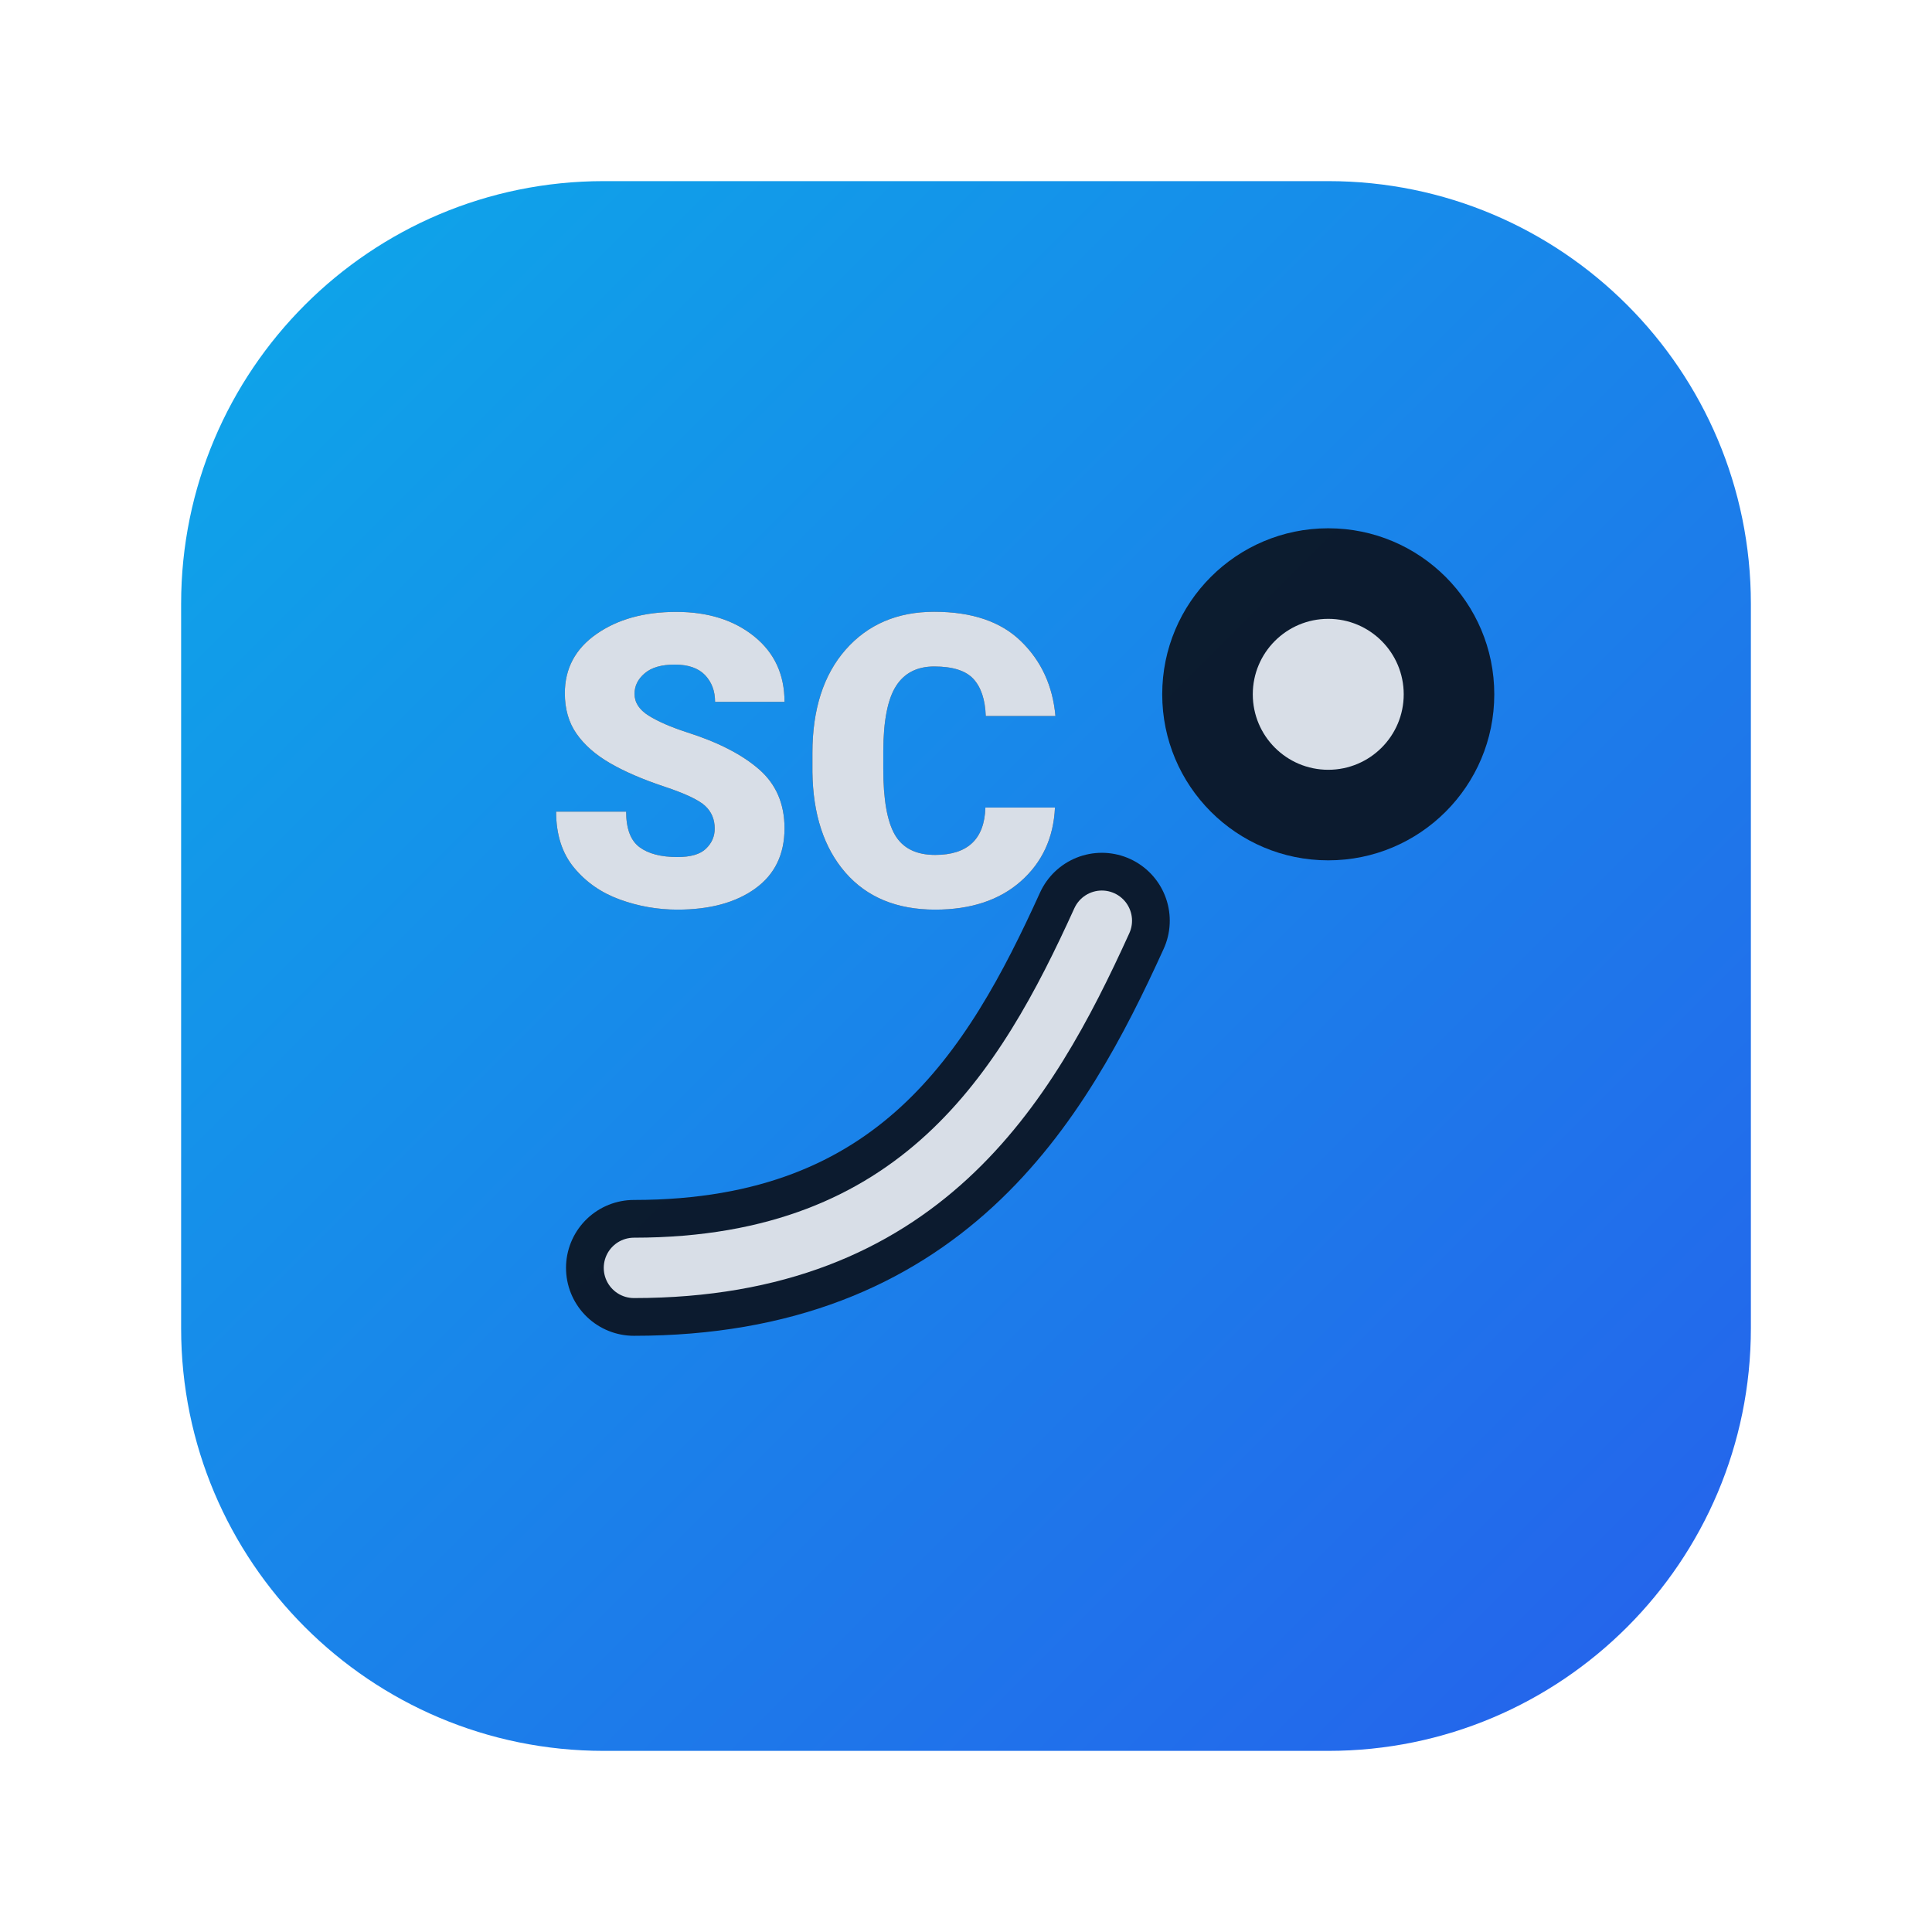
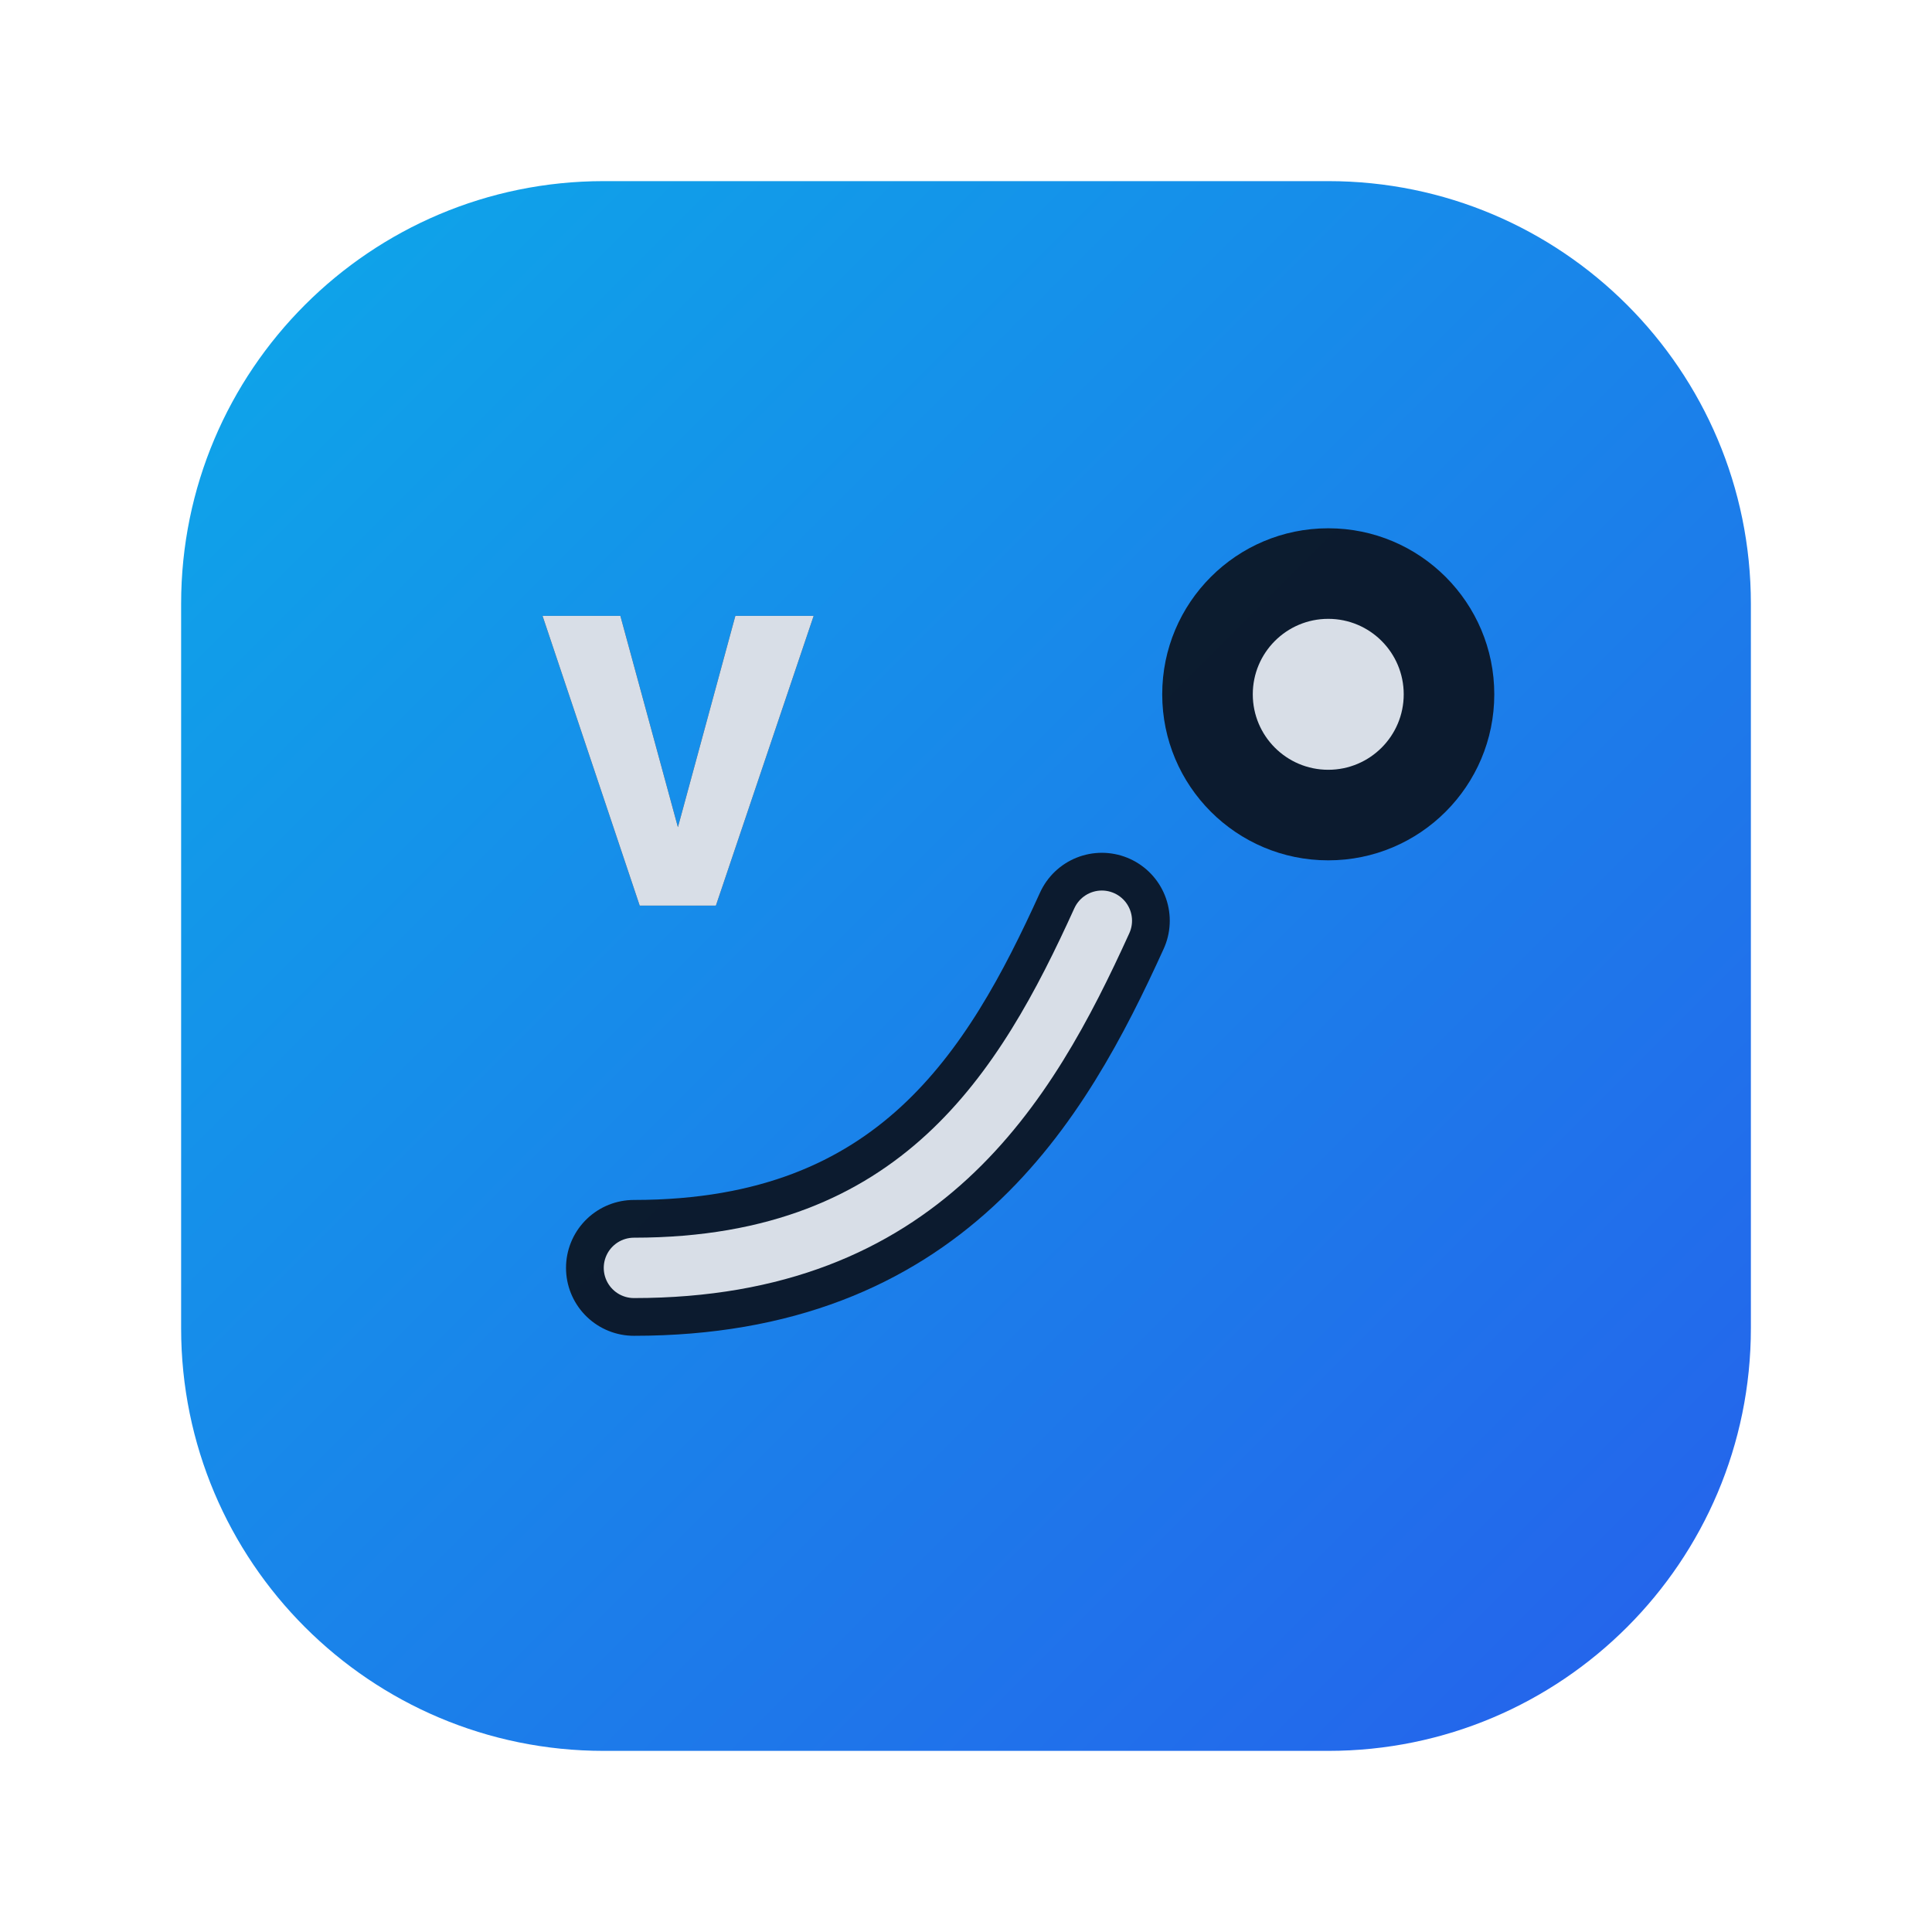
- <svg xmlns="http://www.w3.org/2000/svg" width="256" height="256" viewBox="0 0 256 256" role="img" aria-label="SteamControl">
+ <svg xmlns="http://www.w3.org/2000/svg" width="256" height="256" viewBox="0 0 256 256" role="img" aria-label="Vapor">
  <defs>
    <linearGradient id="bg" x1="32" y1="32" x2="224" y2="224" gradientUnits="userSpaceOnUse">
      <stop offset="0" stop-color="#0ea5e9" />
      <stop offset="1" stop-color="#2563eb" />
    </linearGradient>
  </defs>
  <rect x="24" y="24" width="208" height="208" rx="56" fill="url(#bg)" />
  <circle cx="176" cy="92" r="22" fill="#0b1220" opacity="0.92" />
  <circle cx="176" cy="92" r="10" fill="#e2e8f0" opacity="0.95" />
  <path d="M84 168c38 0 52-24 62-46" fill="none" stroke="#0b1220" stroke-width="18" stroke-linecap="round" opacity="0.92" />
  <path d="M84 168c38 0 52-24 62-46" fill="none" stroke="#e2e8f0" stroke-width="8" stroke-linecap="round" opacity="0.95" />
-   <text x="72" y="120" font-size="54" font-family="ui-sans-serif, system-ui, -apple-system, Segoe UI, Roboto, Arial" font-weight="800" fill="#0b1220" opacity="0.92">SC</text>
-   <text x="72" y="120" font-size="54" font-family="ui-sans-serif, system-ui, -apple-system, Segoe UI, Roboto, Arial" font-weight="800" fill="#e2e8f0" opacity="0.95">SC</text>
+   <text x="72" y="120" font-size="54" font-family="ui-sans-serif, system-ui, -apple-system, Segoe UI, Roboto, Arial" font-weight="800" fill="#0b1220" opacity="0.92">V</text>
+   <text x="72" y="120" font-size="54" font-family="ui-sans-serif, system-ui, -apple-system, Segoe UI, Roboto, Arial" font-weight="800" fill="#e2e8f0" opacity="0.95">V</text>
</svg>
